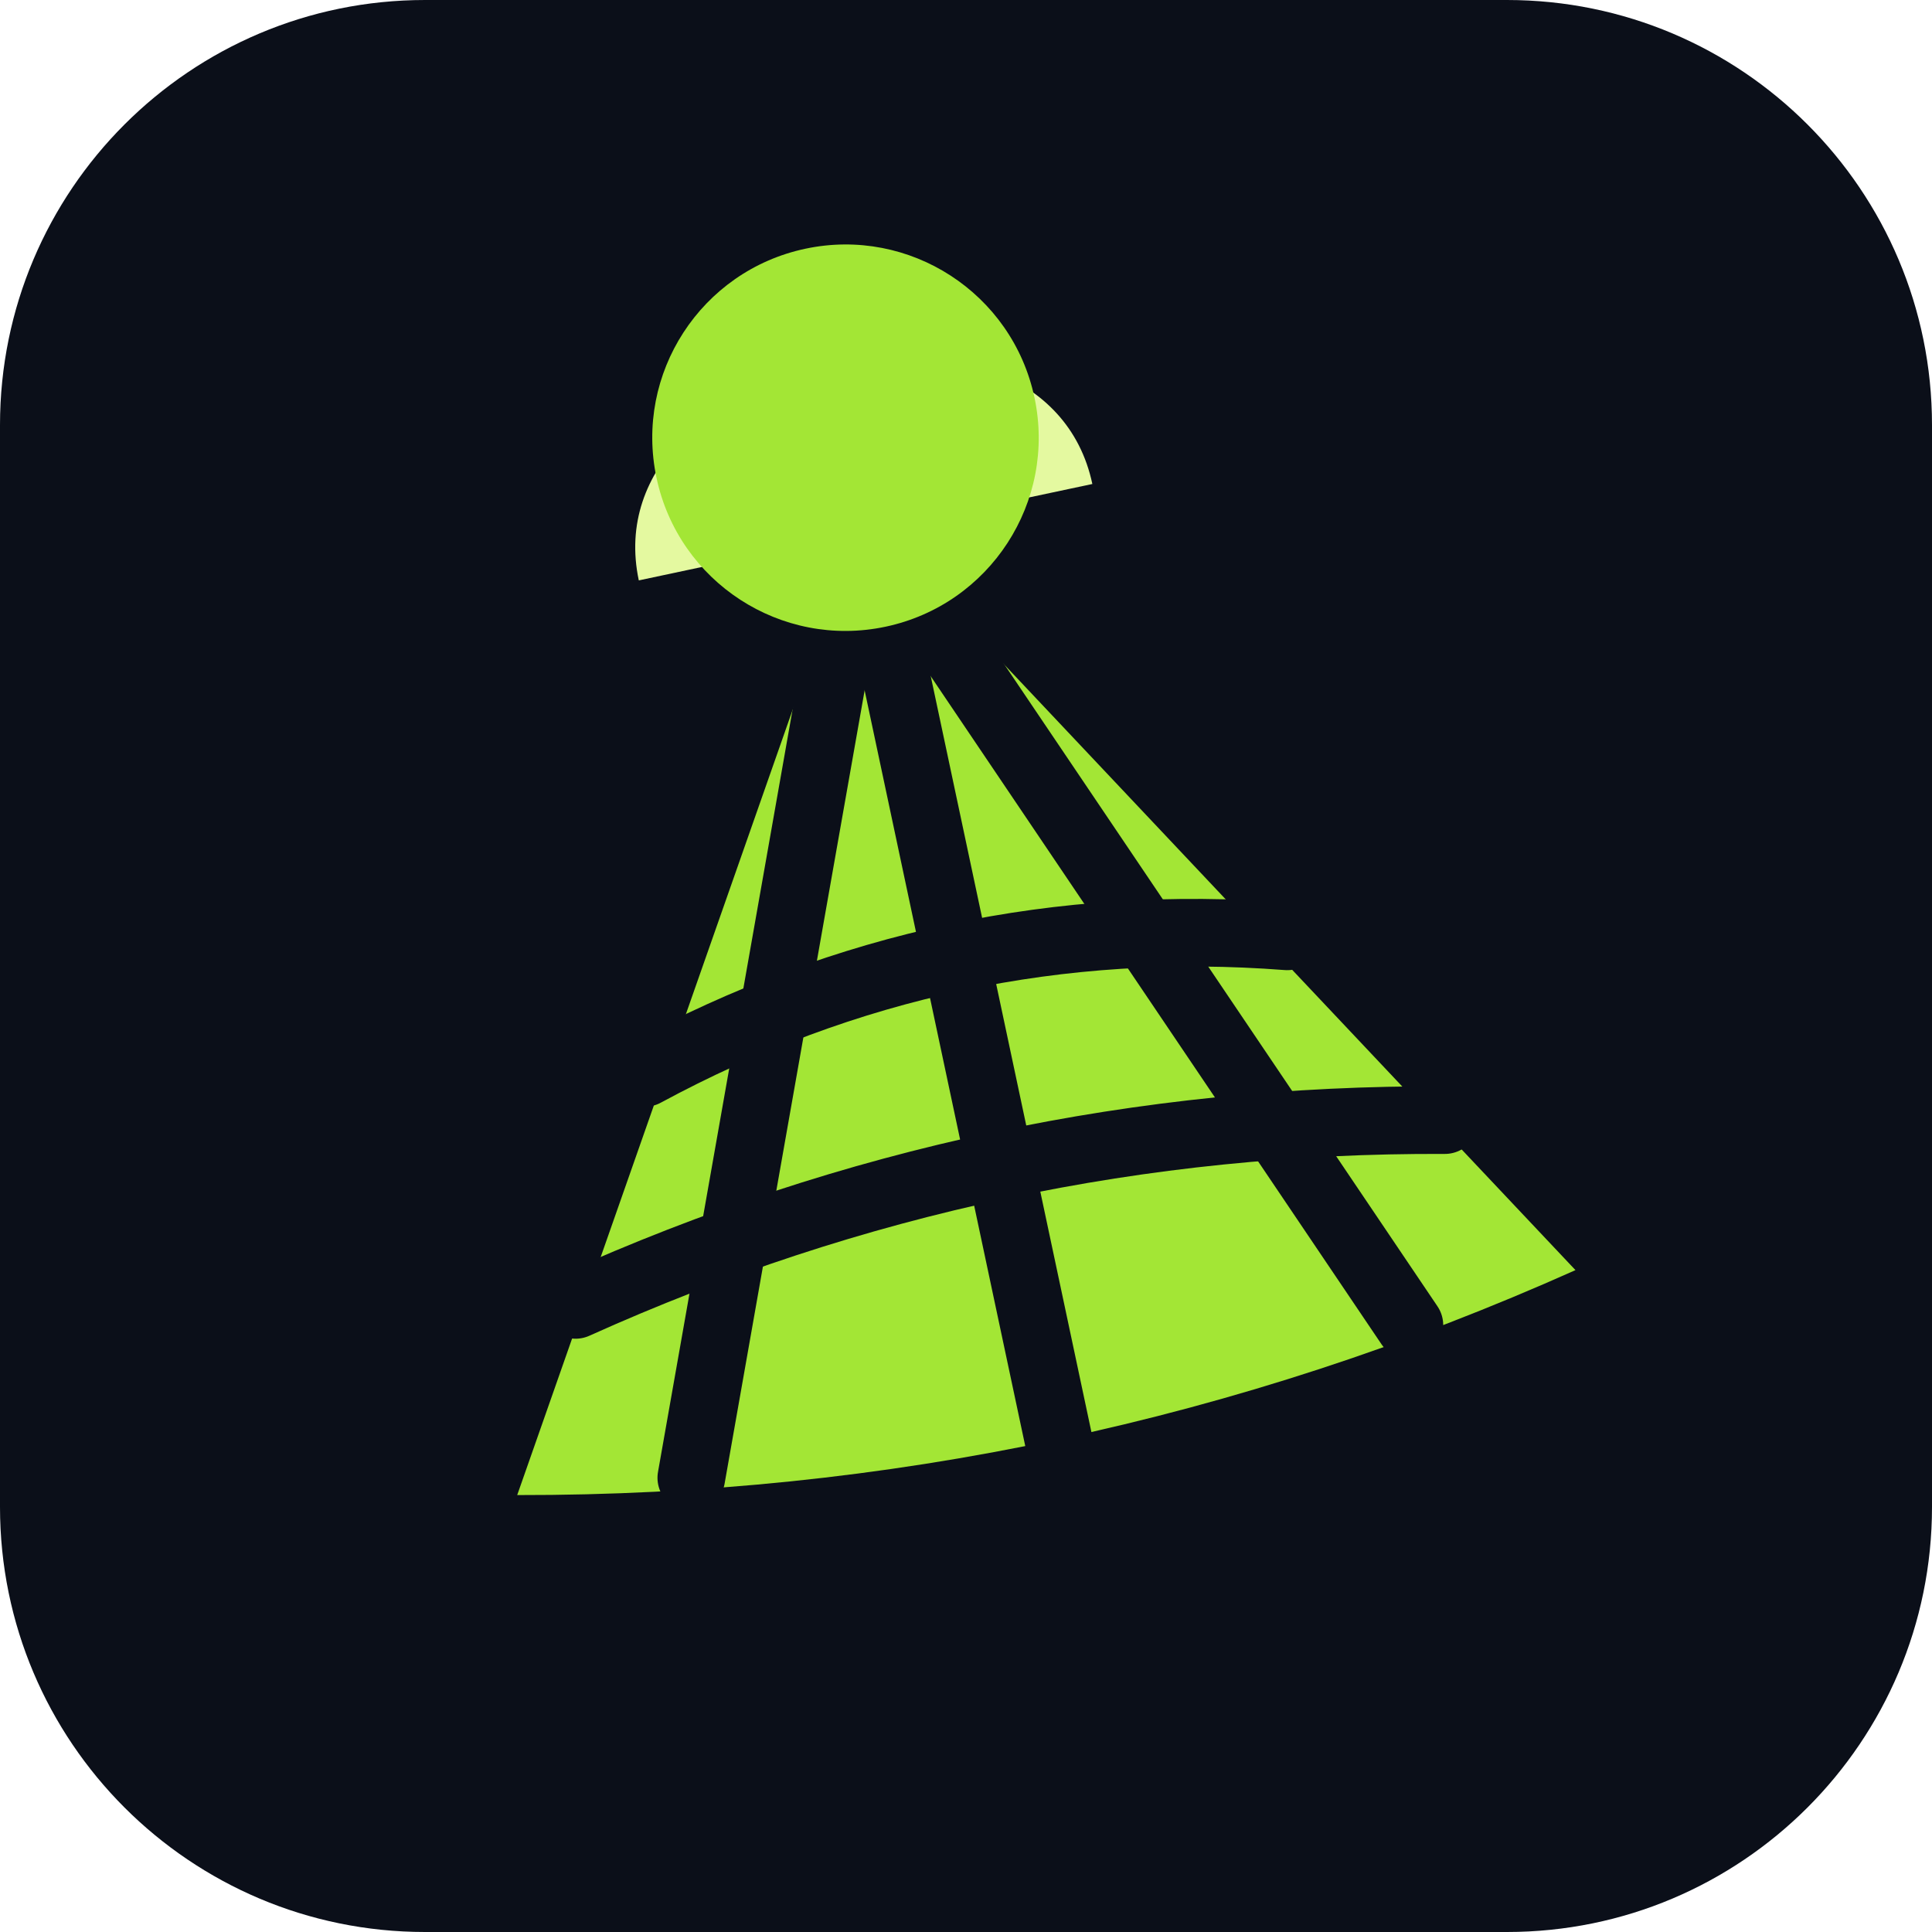
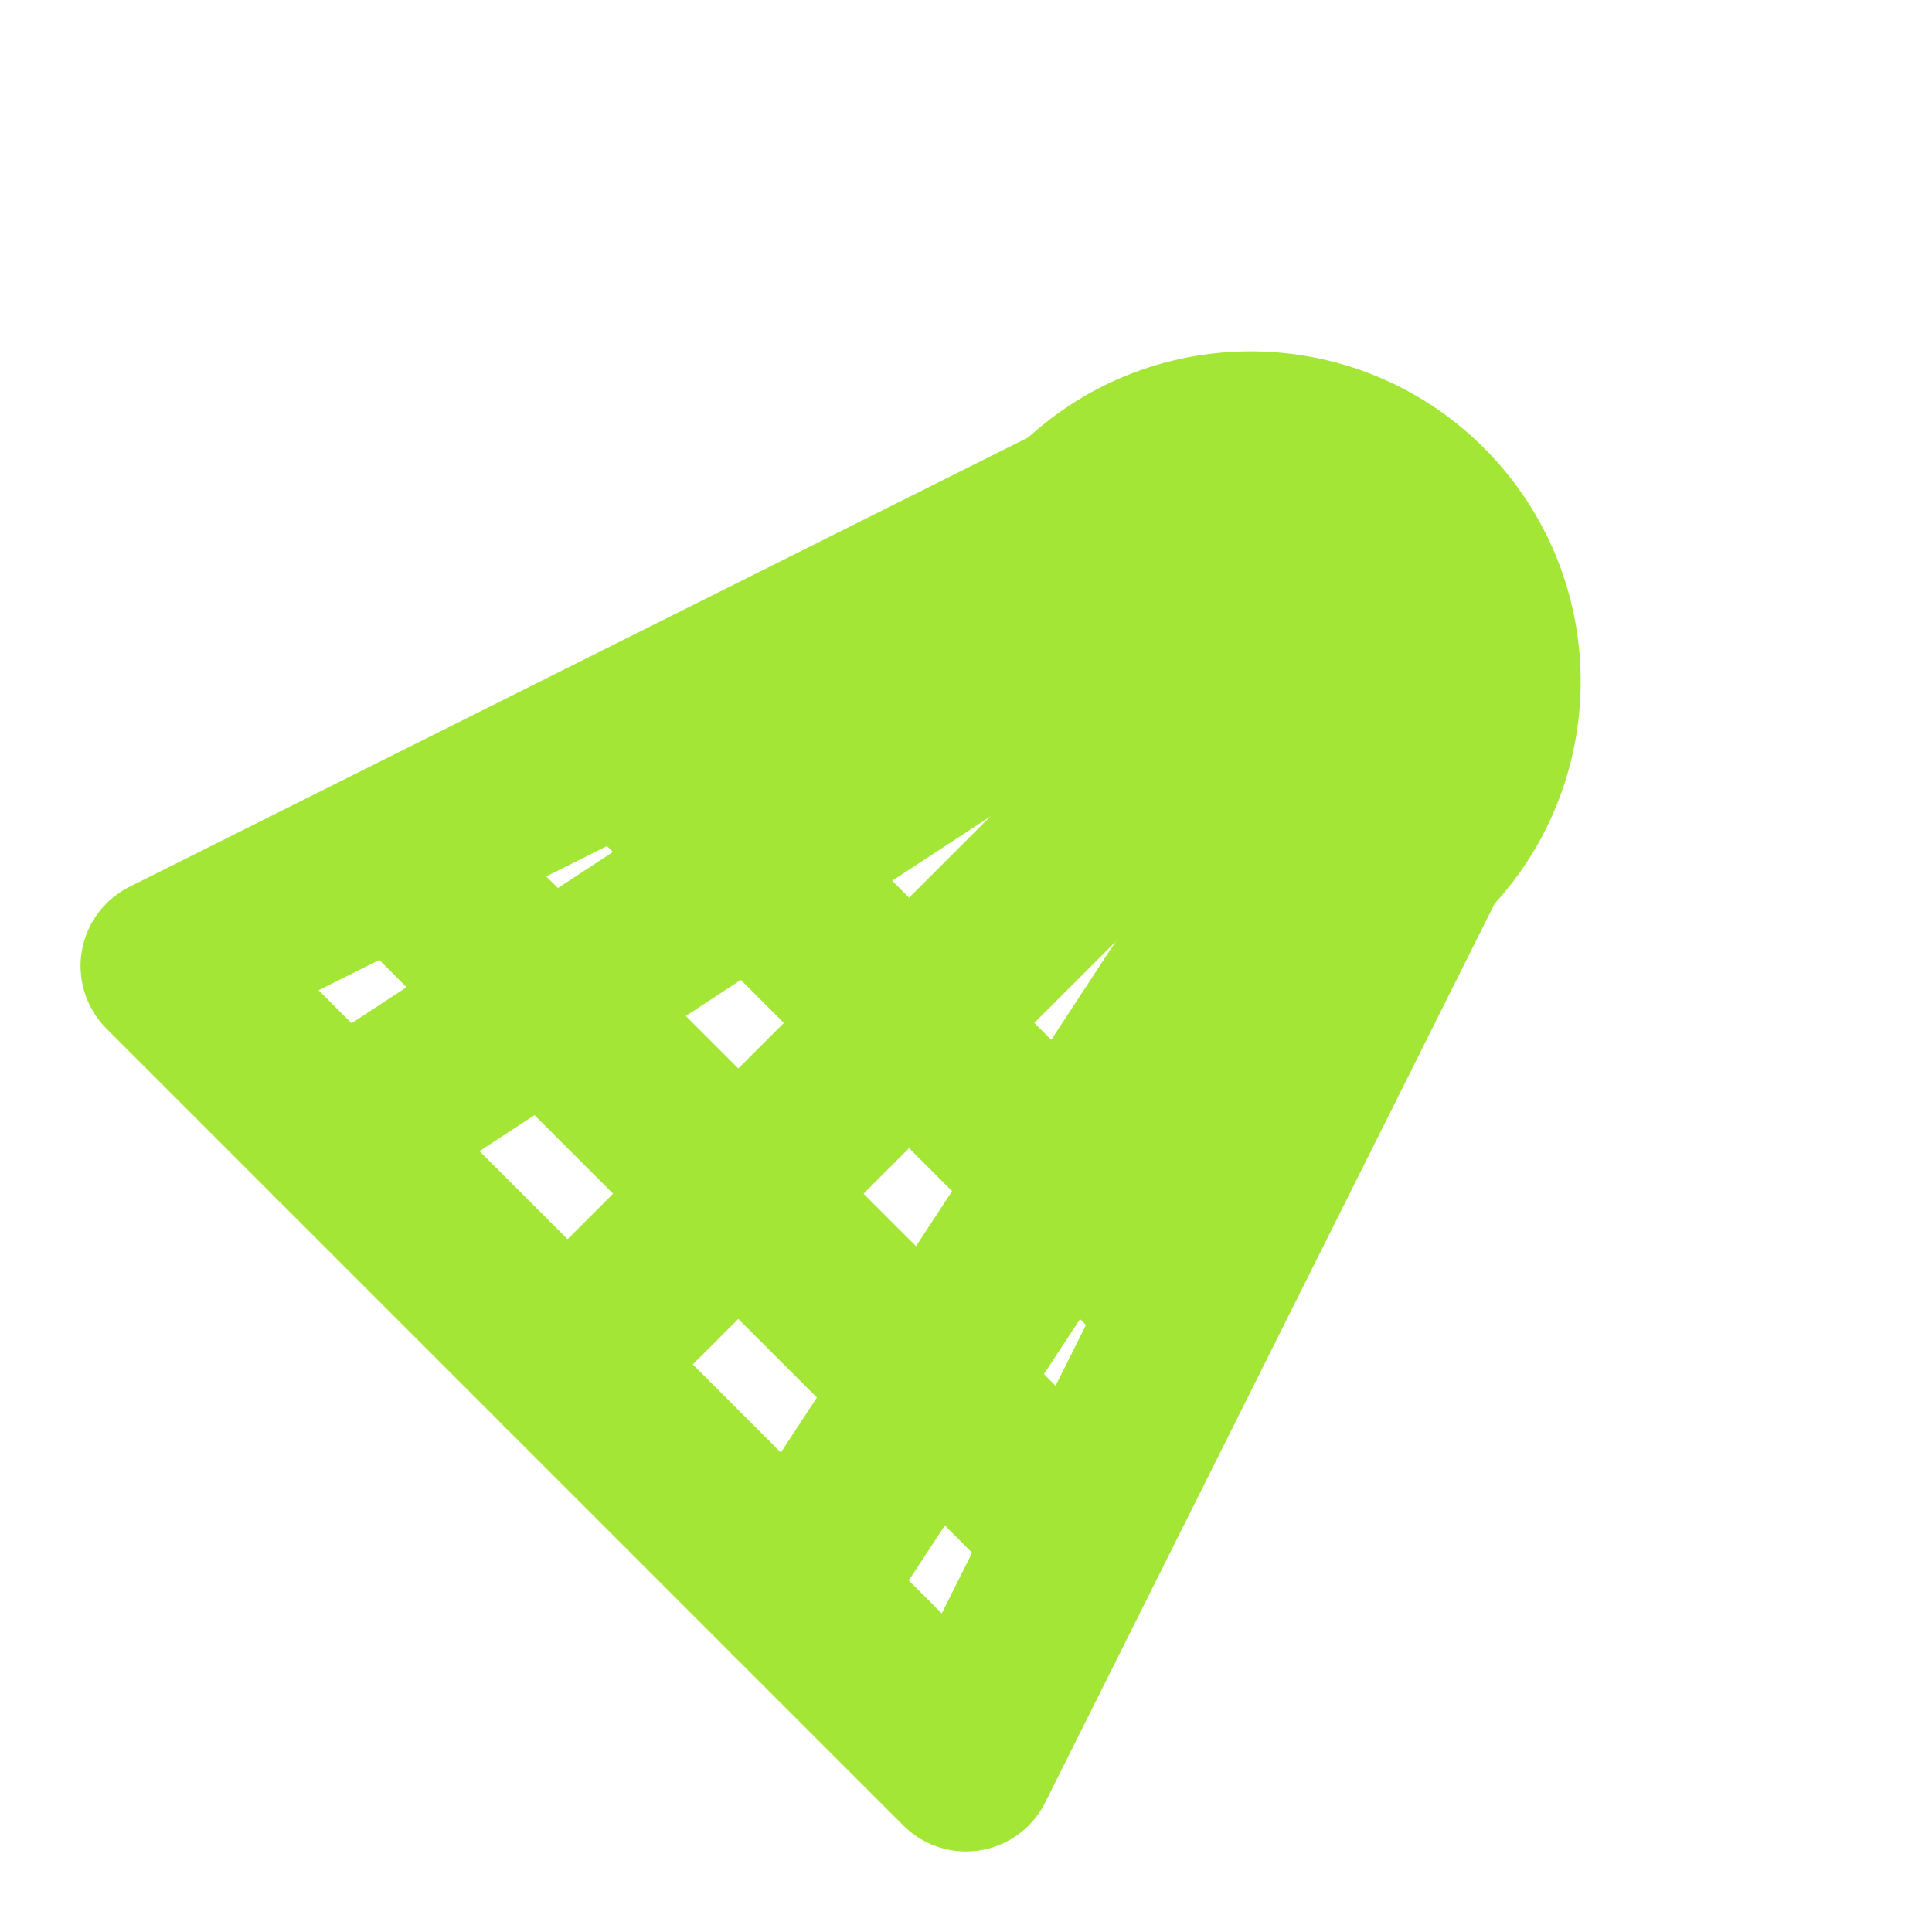
- <svg xmlns="http://www.w3.org/2000/svg" viewBox="0 0 100 100" width="100" height="100">
-   <rect width="100" height="100" rx="22" fill="#0b0f19" />
-   <g transform="translate(50, 52) rotate(-12) translate(-50, -52)">
-     <path d="M 50 26 L 22 72 Q 50 78 78 72 Z" fill="#a3e635" />
-     <line x1="50" y1="26" x2="31" y2="73" stroke="#0b0f19" stroke-width="3.5" stroke-linecap="round" />
-     <line x1="50" y1="26" x2="50" y2="75" stroke="#0b0f19" stroke-width="3.5" stroke-linecap="round" />
-     <line x1="50" y1="26" x2="69" y2="73" stroke="#0b0f19" stroke-width="3.5" stroke-linecap="round" />
-     <path d="M 33 52 Q 50 47 67 52" fill="none" stroke="#0b0f19" stroke-width="3.5" stroke-linecap="round" />
-     <path d="M 27 63 Q 50 58 73 63" fill="none" stroke="#0b0f19" stroke-width="3.5" stroke-linecap="round" />
-     <path d="M 38 27 C 38 15, 62 15, 62 27 Z" fill="#e4f9a0" />
-     <circle cx="50" cy="22" r="10" fill="#a3e635" />
+ <svg xmlns="http://www.w3.org/2000/svg" width="64" height="64" viewBox="0 0 24 24" fill="none" stroke="#a3e635" stroke-width="2.2" stroke-linecap="round" stroke-linejoin="round">
+   <g transform="rotate(-135 12 12)">
+     <path d="M12 20c1.657 0 3-1.343 3-3H9c0 1.657 1.343 3 3 3z" fill="#a3e635" stroke="#a3e635" />
+     <path d="M9 17L5 5h14l-4 12" stroke="#a3e635" />
+     <path d="M12 17V5" stroke="#a3e635" />
+     <path d="M10.5 17l-2.5-12" stroke="#a3e635" />
+     <path d="M13.5 17l2.5-12" stroke="#a3e635" />
+     <path d="M7.5 11h9" stroke="#a3e635" />
+     <path d="M6.5 8h11" stroke="#a3e635" />
  </g>
</svg>
